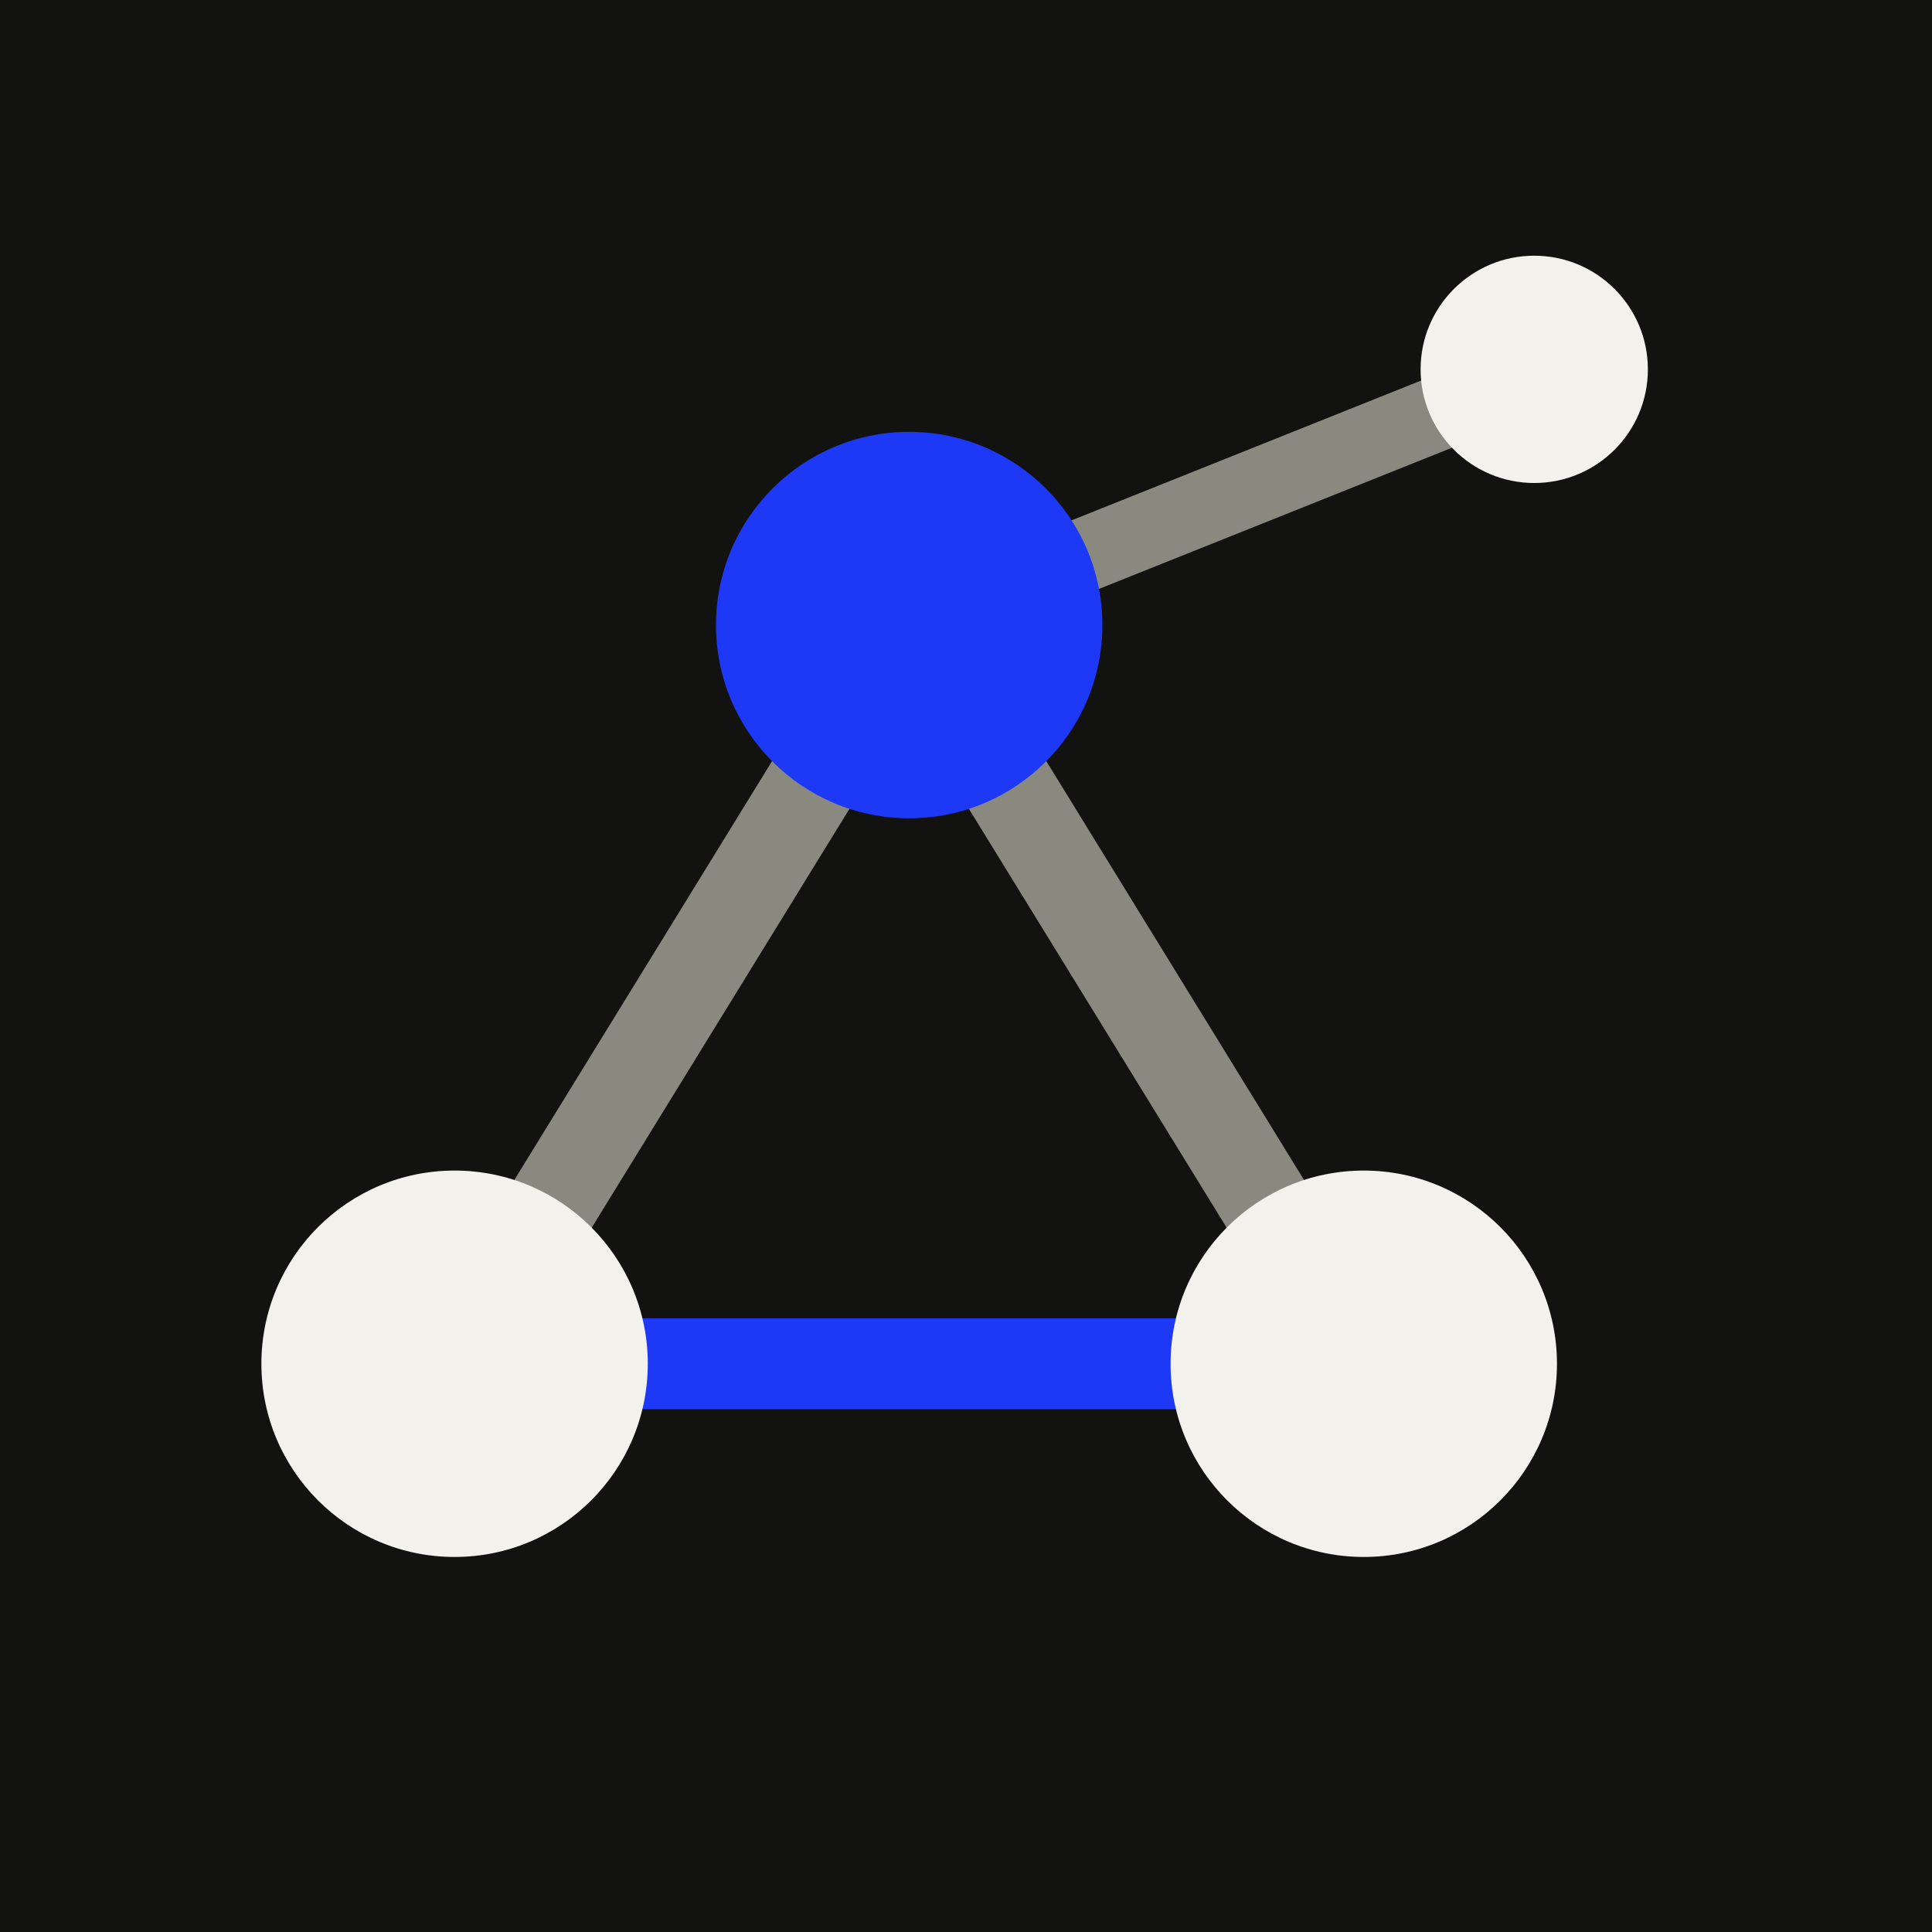
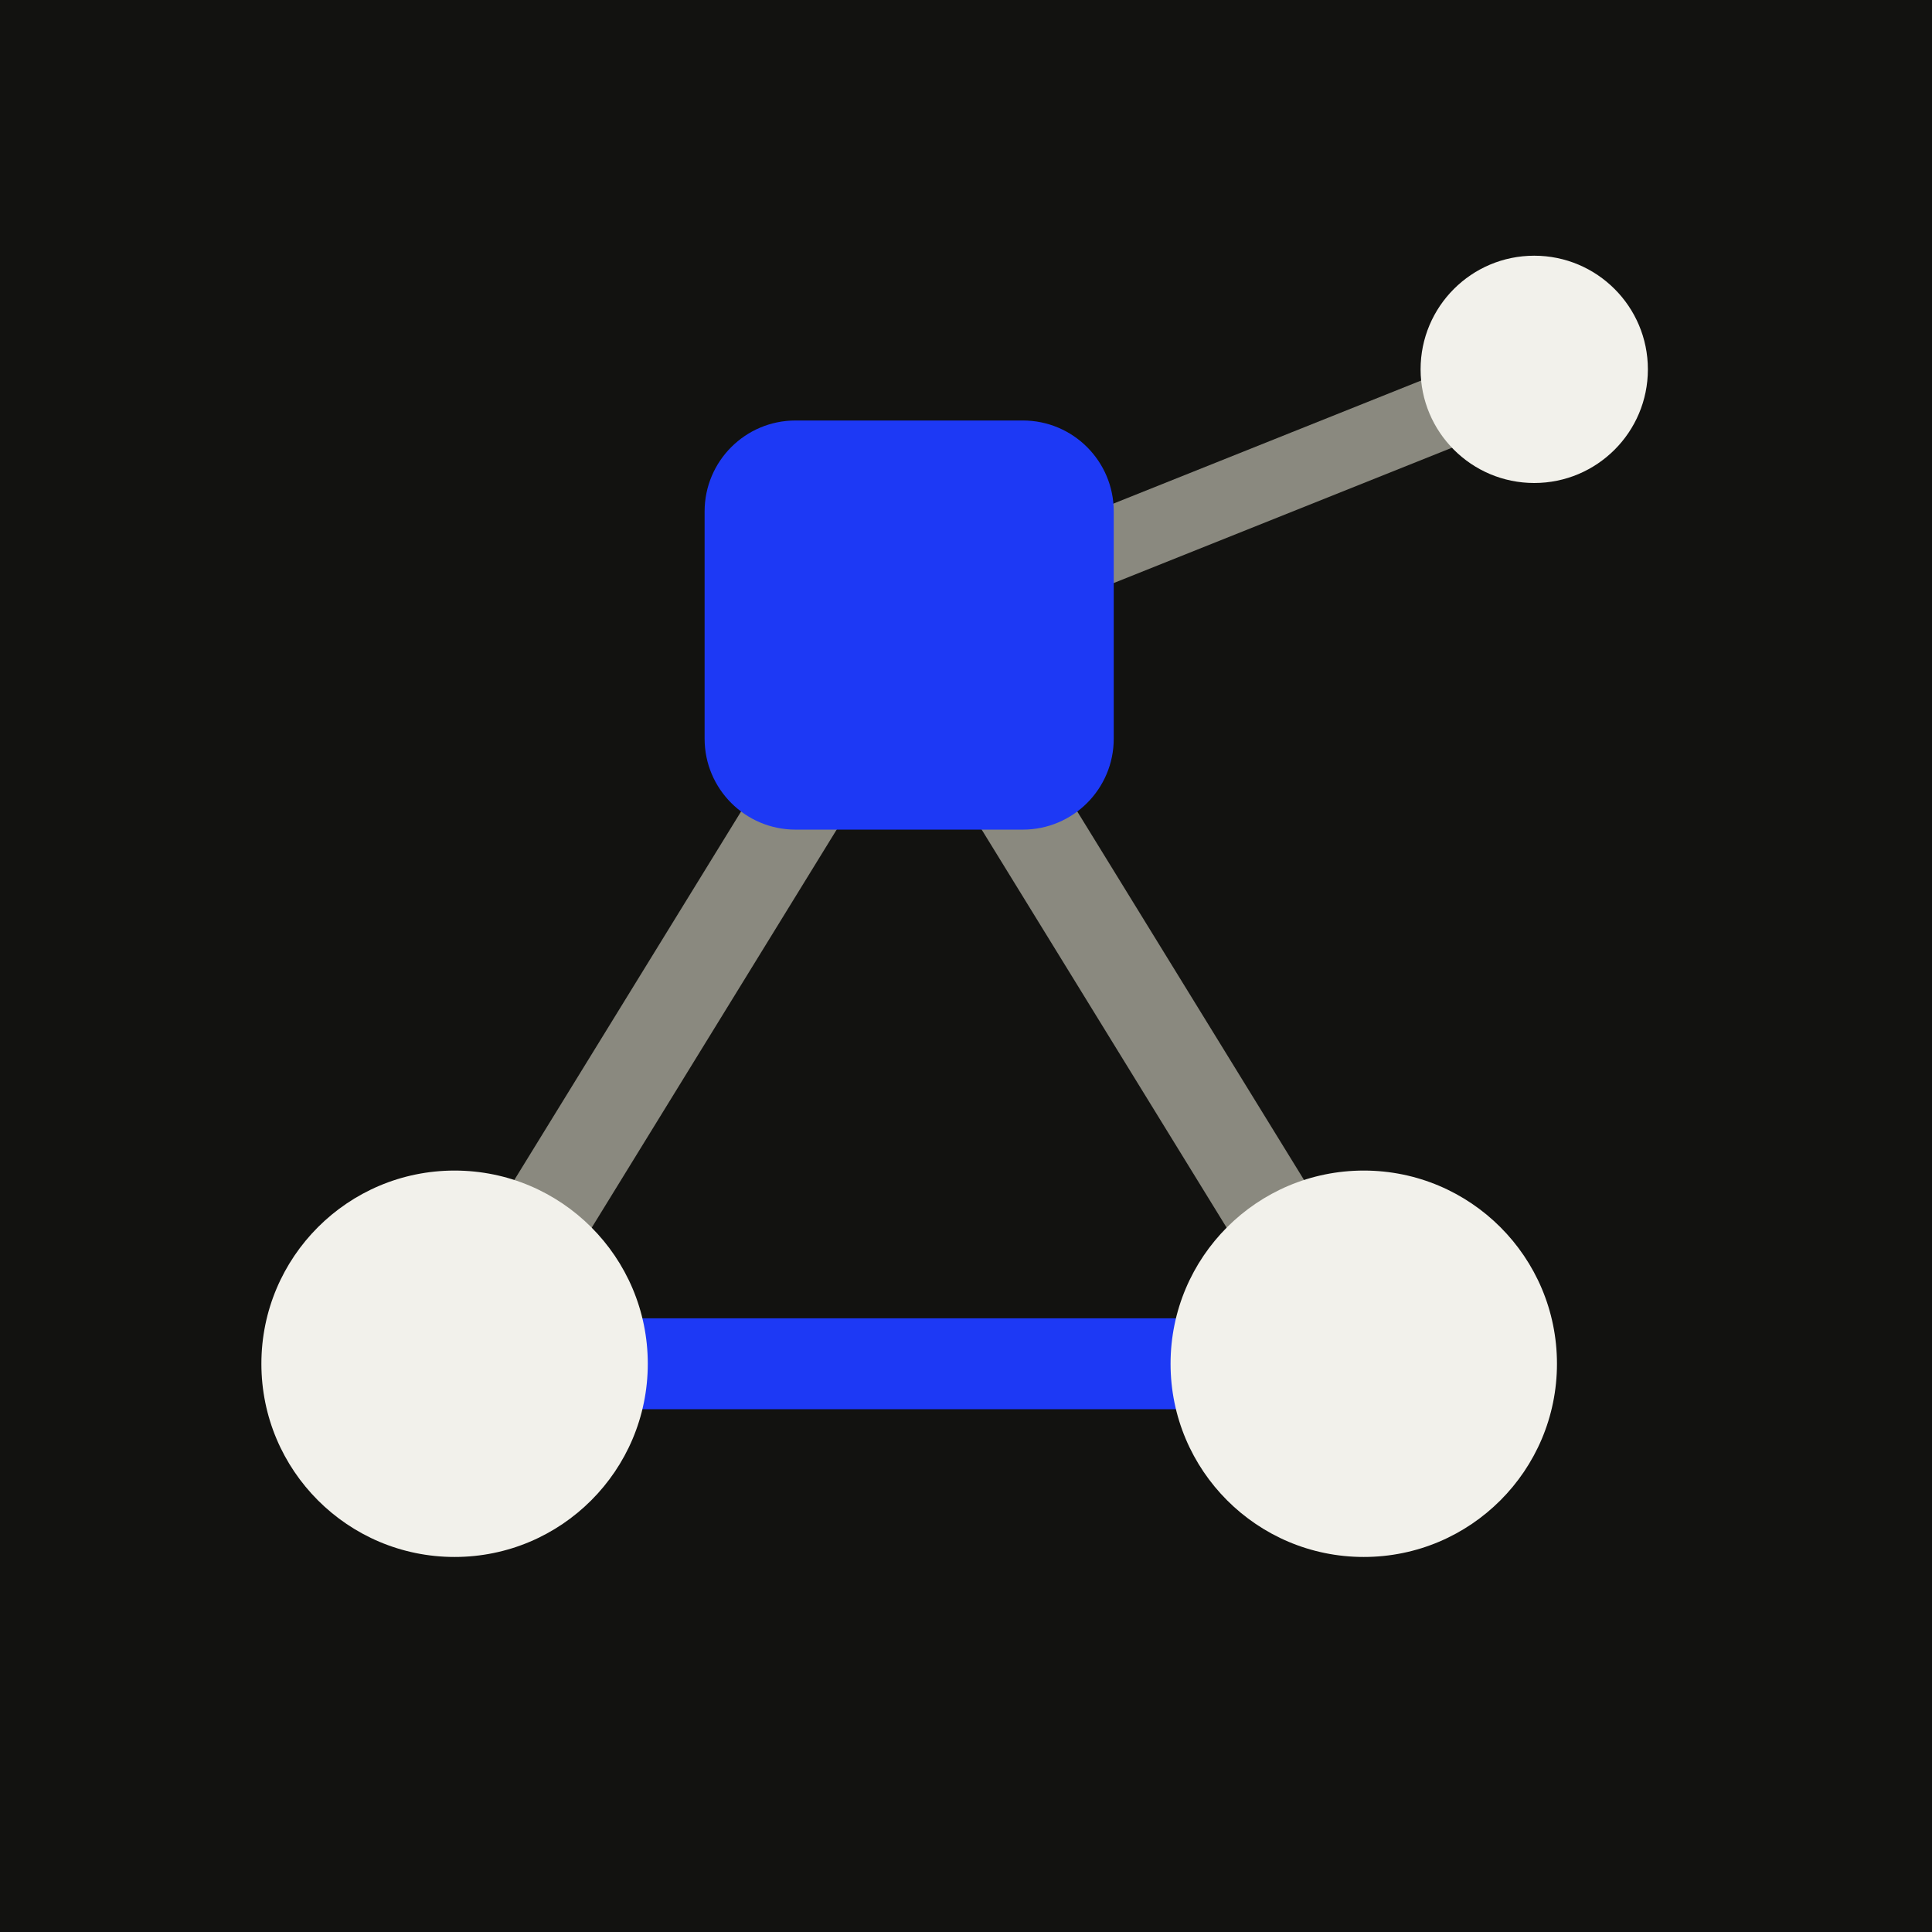
<svg xmlns="http://www.w3.org/2000/svg" width="34" height="34" viewBox="0 0 34 34" fill="none">
  <rect width="34" height="34" fill="#121210" />
  <line x1="8" y1="24" x2="16" y2="11" stroke="#8a897f" stroke-width="1.6" />
  <line x1="16" y1="11" x2="24" y2="24" stroke="#8a897f" stroke-width="1.6" />
  <line x1="8" y1="24" x2="24" y2="24" stroke="#1d39f5" stroke-width="1.6" />
  <line x1="16" y1="11" x2="26" y2="7" stroke="#8a897f" stroke-width="1.3" />
  <circle cx="8" cy="24" r="3.4" fill="#f2f1eb" />
  <circle cx="24" cy="24" r="3.4" fill="#f2f1eb" />
-   <circle cx="16" cy="11" r="3.4" fill="#1d39f5" />
+   <rect x="12.4" y="7.4" width="7.2" height="7.2" rx="1.6" fill="#1d39f5" />
  <circle cx="27" cy="6.5" r="2" fill="#f2f1eb" />
</svg>
